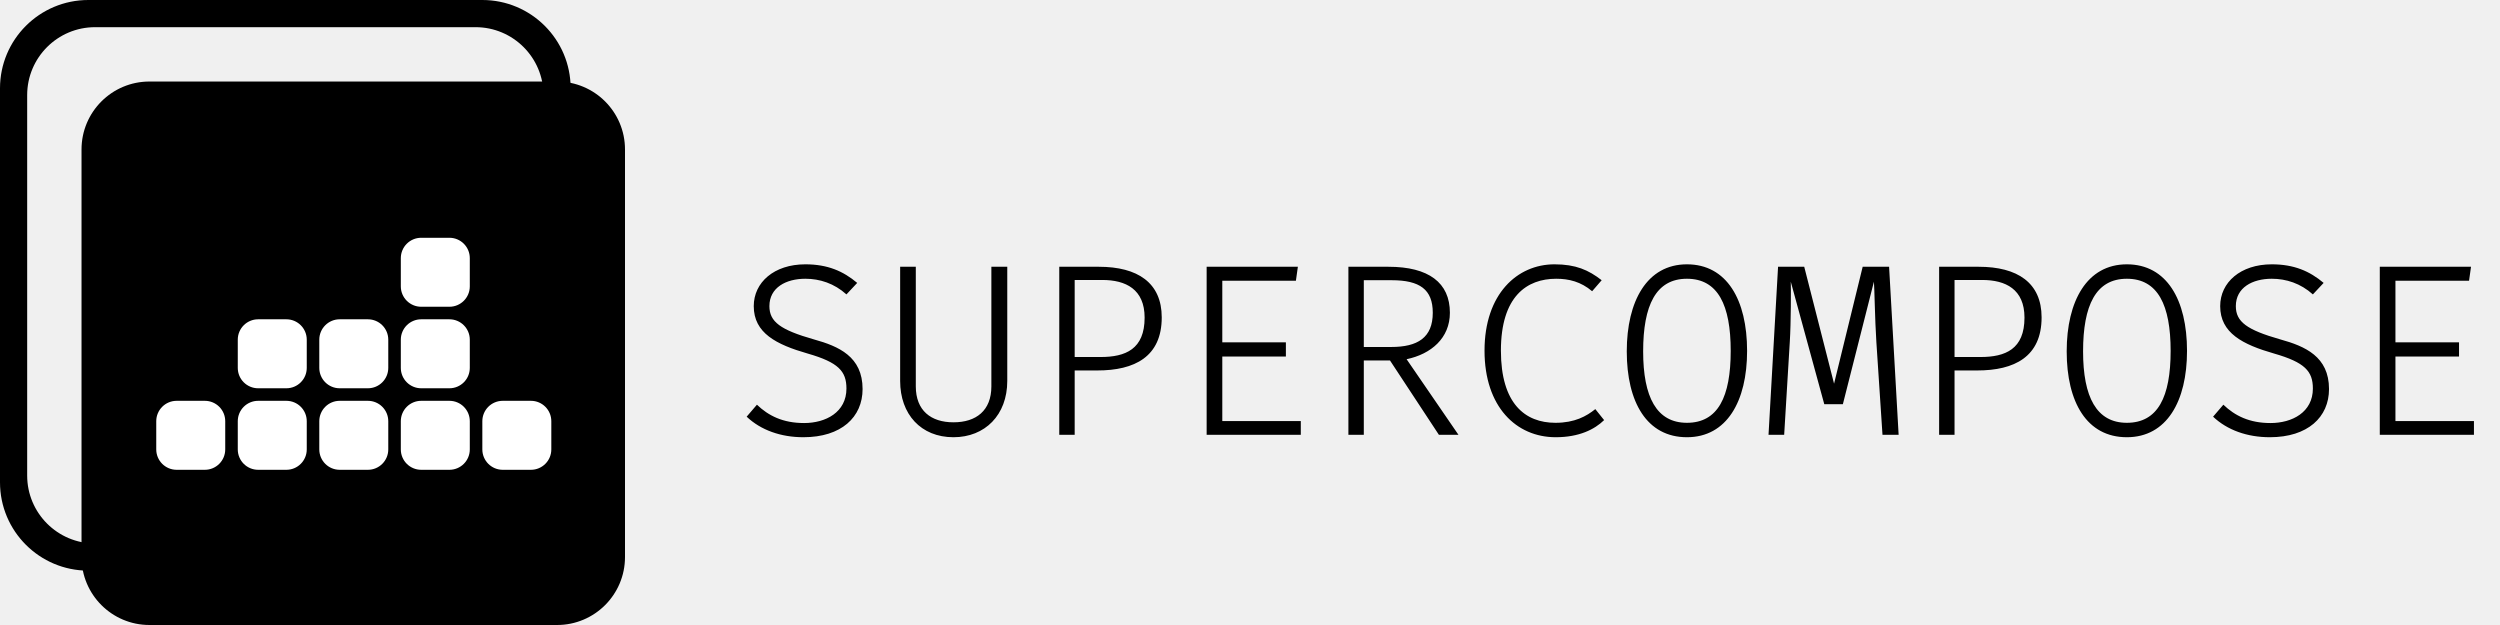
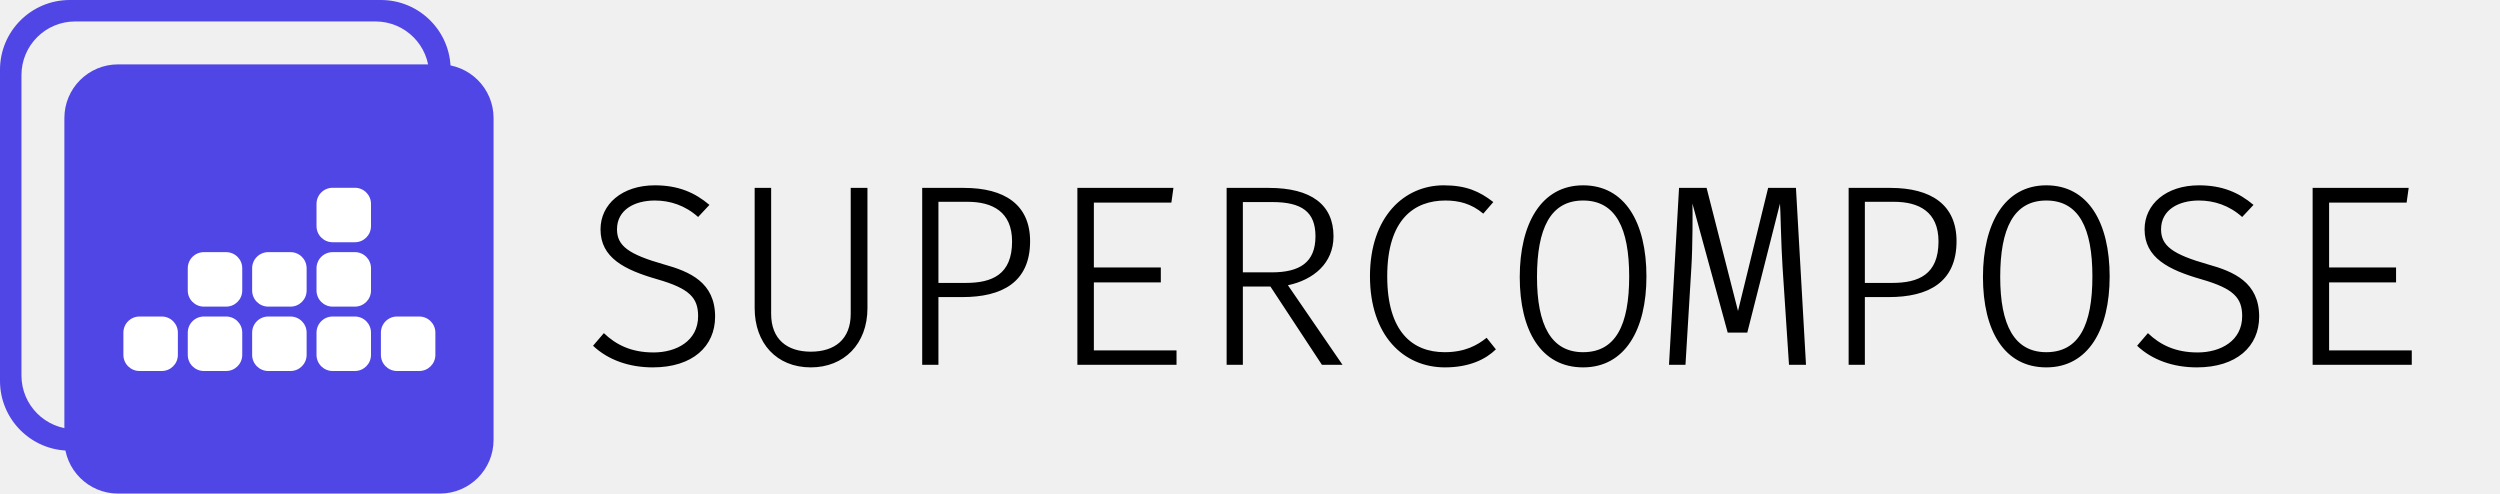
- <svg xmlns="http://www.w3.org/2000/svg" viewBox="0 0 368 92" fill="none">
-   <path fill-rule="evenodd" clip-rule="evenodd" d="M13 0C5.82 0 0 5.82 0 13V71C0 78.18 5.82 84 13 84H71C78.18 84 84 78.18 84 71V13C84 5.82 78.18 0 71 0H13ZM14 4C8.477 4 4 8.477 4 14V70C4 75.523 8.477 80 14 80H70C75.523 80 80 75.523 80 70V14C80 8.477 75.523 4 70 4H14Z" fill="black" />
-   <rect x="12" y="12" width="80" height="80" rx="10" fill="black" />
+ <svg xmlns="http://www.w3.org/2000/svg" viewBox="0 0 466 92" fill="none">
+   <path fill-rule="evenodd" clip-rule="evenodd" d="M13 0C5.82 0 0 5.82 0 13V71C0 78.18 5.82 84 13 84H71C78.18 84 84 78.18 84 71V13C84 5.82 78.18 0 71 0H13ZM14 4C8.477 4 4 8.477 4 14V70C4 75.523 8.477 80 14 80H70C75.523 80 80 75.523 80 70V14C80 8.477 75.523 4 70 4H14Z" fill="#4F46E5" />
+   <rect x="12" y="12" width="80" height="80" rx="10" fill="#4F46E5" />
  <rect x="23" y="59" width="10.154" height="10.154" rx="3" fill="white" />
  <rect x="35" y="59" width="10.154" height="10.154" rx="3" fill="white" />
  <rect x="47" y="59" width="10.154" height="10.154" rx="3" fill="white" />
  <rect x="59" y="59" width="10.154" height="10.154" rx="3" fill="white" />
  <rect x="71" y="59" width="10.154" height="10.154" rx="3" fill="white" />
  <rect x="59" y="47" width="10.154" height="10.154" rx="3" fill="white" />
  <rect x="47" y="47" width="10.154" height="10.154" rx="3" fill="white" />
  <rect x="35" y="47" width="10.154" height="10.154" rx="3" fill="white" />
  <rect x="59" y="35" width="10.154" height="10.154" rx="3" fill="white" />
-   <path d="M126.972 57.268C126.972 52.48 123.444 50.968 119.808 49.96C114.876 48.556 113.256 47.368 113.256 45.064C113.256 42.328 115.704 41.032 118.548 41.032C120.672 41.032 122.796 41.716 124.596 43.336L126.18 41.644C124.128 39.916 121.824 38.908 118.548 38.908C113.94 38.908 110.952 41.572 110.952 45.064C110.952 49.024 114.264 50.716 118.908 52.048C123.408 53.344 124.596 54.64 124.596 57.196C124.596 60.688 121.536 62.272 118.368 62.272C115.236 62.272 113.112 61.192 111.42 59.572L109.908 61.336C111.996 63.316 114.948 64.36 118.26 64.36C123.84 64.36 126.972 61.408 126.972 57.268ZM148.27 39.268H145.93V56.872C145.93 60.436 143.698 62.164 140.35 62.164C137.038 62.164 134.806 60.436 134.806 56.872V39.268H132.502V56.08C132.502 60.976 135.562 64.36 140.35 64.36C144.994 64.36 148.27 61.084 148.27 56.08V39.268ZM171.008 46.72C171.008 41.608 167.444 39.268 161.756 39.268H155.924V64H158.192V54.532H161.54C167.012 54.532 171.008 52.516 171.008 46.72ZM168.488 46.756C168.488 51.4 165.68 52.552 162.008 52.552H158.192V41.212H162.26C165.716 41.212 168.488 42.58 168.488 46.756ZM179.922 41.32H190.758L191.046 39.268H177.618V64H191.478V61.984H179.922V52.48H189.282V50.392H179.922V41.32ZM213.424 46.036C213.424 41.608 210.292 39.268 204.388 39.268H198.484V64H200.752V53.056H204.604L211.804 64H214.684L207.052 52.876C210.652 52.12 213.424 49.78 213.424 46.036ZM210.904 46.036C210.904 49.708 208.672 51.076 204.784 51.076H200.752V41.248H204.856C208.996 41.248 210.904 42.616 210.904 46.036ZM228.818 38.908C223.346 38.908 218.522 43.264 218.522 51.616C218.522 59.896 223.202 64.36 228.998 64.36C232.454 64.36 234.722 63.208 236.126 61.84L234.83 60.22C233.534 61.264 231.806 62.236 228.962 62.236C224.498 62.236 220.934 59.428 220.934 51.616C220.934 43.624 224.75 41.032 229.07 41.032C230.942 41.032 232.706 41.464 234.362 42.868L235.766 41.248C233.822 39.736 231.95 38.908 228.818 38.908ZM257.172 51.652C257.172 44.128 254.184 38.908 248.316 38.908C242.448 38.908 239.46 44.308 239.46 51.724C239.46 59.248 242.448 64.36 248.316 64.36C254.184 64.36 257.172 59.068 257.172 51.652ZM254.76 51.652C254.76 58.42 252.888 62.236 248.316 62.236C243.852 62.236 241.872 58.456 241.872 51.724C241.872 44.956 243.744 41.032 248.316 41.032C252.888 41.032 254.76 44.92 254.76 51.652ZM278.074 39.268H274.186L269.974 56.476L265.582 39.268H261.73L260.326 64H262.63L263.458 50.32C263.638 47.476 263.638 42.292 263.602 41.464L268.534 59.5H271.27L275.842 41.464C275.914 42.076 275.986 47.08 276.202 50.356L277.102 64H279.478L278.074 39.268ZM300.523 46.72C300.523 41.608 296.96 39.268 291.271 39.268H285.439V64H287.708V54.532H291.056C296.528 54.532 300.523 52.516 300.523 46.72ZM298.004 46.756C298.004 51.4 295.196 52.552 291.524 52.552H287.708V41.212H291.776C295.232 41.212 298.004 42.58 298.004 46.756ZM321.929 51.652C321.929 44.128 318.941 38.908 313.073 38.908C307.205 38.908 304.217 44.308 304.217 51.724C304.217 59.248 307.205 64.36 313.073 64.36C318.941 64.36 321.929 59.068 321.929 51.652ZM319.517 51.652C319.517 58.42 317.645 62.236 313.073 62.236C308.609 62.236 306.629 58.456 306.629 51.724C306.629 44.956 308.501 41.032 313.073 41.032C317.645 41.032 319.517 44.92 319.517 51.652ZM342.831 57.268C342.831 52.48 339.303 50.968 335.667 49.96C330.735 48.556 329.115 47.368 329.115 45.064C329.115 42.328 331.563 41.032 334.407 41.032C336.531 41.032 338.655 41.716 340.455 43.336L342.039 41.644C339.987 39.916 337.683 38.908 334.407 38.908C329.799 38.908 326.811 41.572 326.811 45.064C326.811 49.024 330.123 50.716 334.767 52.048C339.267 53.344 340.455 54.64 340.455 57.196C340.455 60.688 337.395 62.272 334.227 62.272C331.095 62.272 328.971 61.192 327.279 59.572L325.767 61.336C327.855 63.316 330.807 64.36 334.119 64.36C339.699 64.36 342.831 61.408 342.831 57.268ZM352.609 41.32H363.445L363.733 39.268H350.305V64H364.165V61.984H352.609V52.48H361.969V50.392H352.609V41.32Z" fill="black" />
+   <path d="M133.296 59.024C133.296 52.64 128.592 50.624 123.744 49.28C117.168 47.408 115.008 45.824 115.008 42.752C115.008 39.104 118.272 37.376 122.064 37.376C124.896 37.376 127.728 38.288 130.128 40.448L132.24 38.192C129.504 35.888 126.432 34.544 122.064 34.544C115.92 34.544 111.936 38.096 111.936 42.752C111.936 48.032 116.352 50.288 122.544 52.064C128.544 53.792 130.128 55.52 130.128 58.928C130.128 63.584 126.048 65.696 121.824 65.696C117.648 65.696 114.816 64.256 112.56 62.096L110.544 64.448C113.328 67.088 117.264 68.48 121.68 68.48C129.12 68.48 133.296 64.544 133.296 59.024ZM161.693 35.024H158.573V58.496C158.573 63.248 155.597 65.552 151.133 65.552C146.717 65.552 143.741 63.248 143.741 58.496V35.024H140.669V57.44C140.669 63.968 144.749 68.48 151.133 68.48C157.325 68.48 161.693 64.112 161.693 57.44V35.024ZM192.01 44.96C192.01 38.144 187.259 35.024 179.674 35.024H171.898V68H174.923V55.376H179.387C186.683 55.376 192.01 52.688 192.01 44.96ZM188.651 45.008C188.651 51.2 184.907 52.736 180.011 52.736H174.923V37.616H180.347C184.955 37.616 188.651 39.44 188.651 45.008ZM203.896 37.76H218.344L218.728 35.024H200.824V68H219.304V65.312H203.896V52.64H216.376V49.856H203.896V37.76ZM248.565 44.048C248.565 38.144 244.389 35.024 236.517 35.024H228.645V68H231.669V53.408H236.805L246.405 68H250.245L240.069 53.168C244.869 52.16 248.565 49.04 248.565 44.048ZM245.205 44.048C245.205 48.944 242.229 50.768 237.045 50.768H231.669V37.664H237.141C242.661 37.664 245.205 39.488 245.205 44.048ZM269.09 34.544C261.794 34.544 255.362 40.352 255.362 51.488C255.362 62.528 261.602 68.48 269.33 68.48C273.938 68.48 276.962 66.944 278.834 65.12L277.106 62.96C275.378 64.352 273.074 65.648 269.282 65.648C263.33 65.648 258.578 61.904 258.578 51.488C258.578 40.832 263.666 37.376 269.426 37.376C271.922 37.376 274.274 37.952 276.482 39.824L278.354 37.664C275.762 35.648 273.266 34.544 269.09 34.544ZM306.896 51.536C306.896 41.504 302.912 34.544 295.088 34.544C287.264 34.544 283.28 41.744 283.28 51.632C283.28 61.664 287.264 68.48 295.088 68.48C302.912 68.48 306.896 61.424 306.896 51.536ZM303.68 51.536C303.68 60.56 301.184 65.648 295.088 65.648C289.136 65.648 286.496 60.608 286.496 51.632C286.496 42.608 288.992 37.376 295.088 37.376C301.184 37.376 303.68 42.56 303.68 51.536ZM334.765 35.024H329.581L323.965 57.968L318.109 35.024H312.973L311.101 68H314.173L315.277 49.76C315.517 45.968 315.517 39.056 315.469 37.952L322.045 62H325.693L331.789 37.952C331.885 38.768 331.981 45.44 332.269 49.808L333.469 68H336.637L334.765 35.024ZM364.698 44.96C364.698 38.144 359.946 35.024 352.362 35.024H344.586V68H347.61V55.376H352.074C359.37 55.376 364.698 52.688 364.698 44.96ZM361.338 45.008C361.338 51.2 357.594 52.736 352.698 52.736H347.61V37.616H353.034C357.642 37.616 361.338 39.44 361.338 45.008ZM393.239 51.536C393.239 41.504 389.255 34.544 381.431 34.544C373.607 34.544 369.623 41.744 369.623 51.632C369.623 61.664 373.607 68.48 381.431 68.48C389.255 68.48 393.239 61.424 393.239 51.536ZM390.023 51.536C390.023 60.56 387.527 65.648 381.431 65.648C375.479 65.648 372.839 60.608 372.839 51.632C372.839 42.608 375.335 37.376 381.431 37.376C387.527 37.376 390.023 42.56 390.023 51.536ZM421.109 59.024C421.109 52.64 416.405 50.624 411.557 49.28C404.981 47.408 402.821 45.824 402.821 42.752C402.821 39.104 406.085 37.376 409.877 37.376C412.709 37.376 415.541 38.288 417.941 40.448L420.052 38.192C417.317 35.888 414.245 34.544 409.877 34.544C403.733 34.544 399.749 38.096 399.749 42.752C399.749 48.032 404.165 50.288 410.357 52.064C416.357 53.792 417.941 55.52 417.941 58.928C417.941 63.584 413.861 65.696 409.637 65.696C405.461 65.696 402.629 64.256 400.373 62.096L398.357 64.448C401.141 67.088 405.077 68.48 409.493 68.48C416.933 68.48 421.109 64.544 421.109 59.024ZM434.146 37.76H448.594L448.978 35.024H431.074V68H449.554V65.312H434.146V52.64H446.626V49.856H434.146V37.76Z" fill="black" />
</svg>
